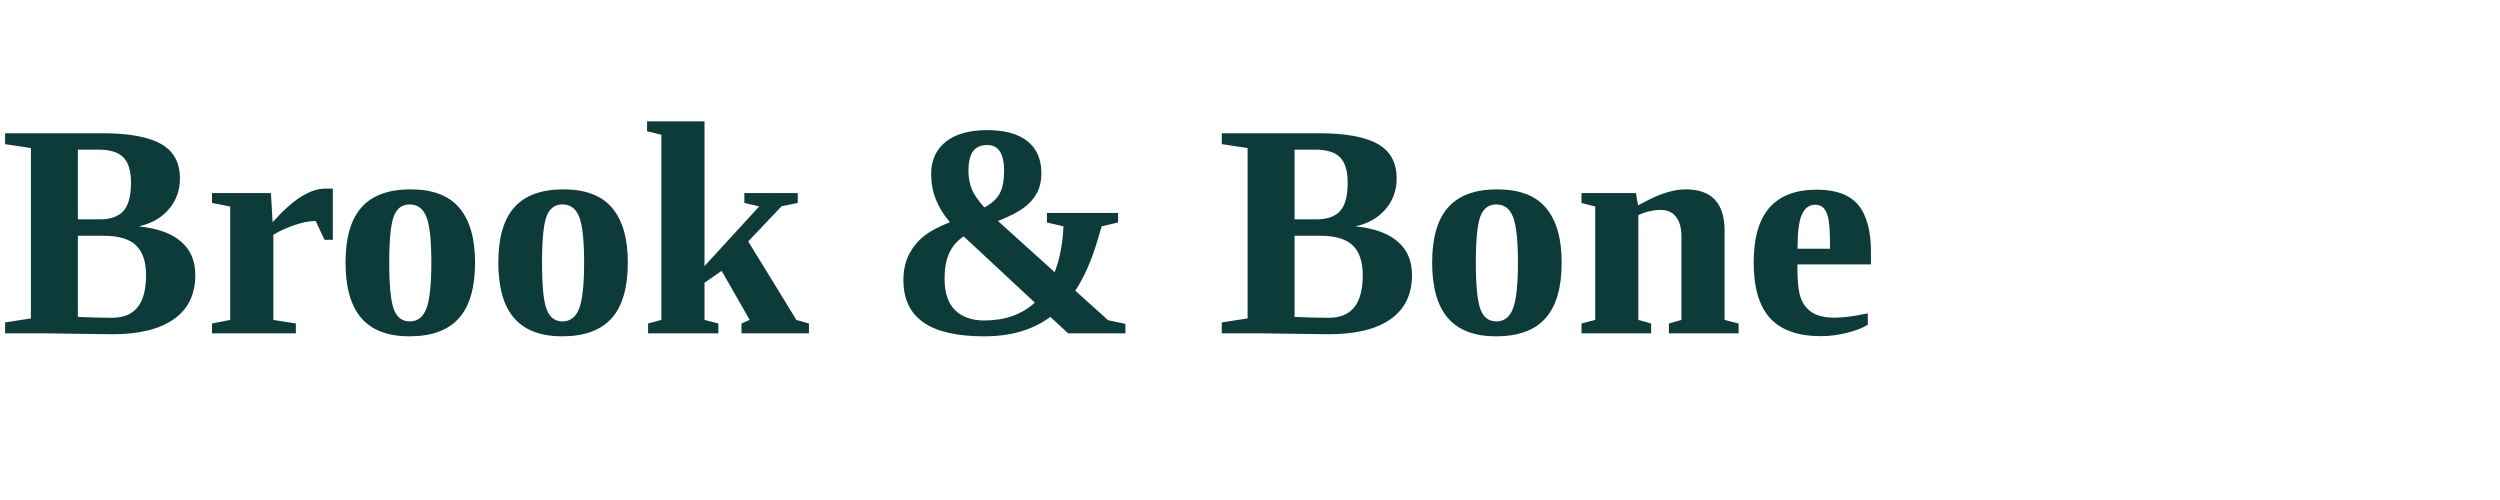
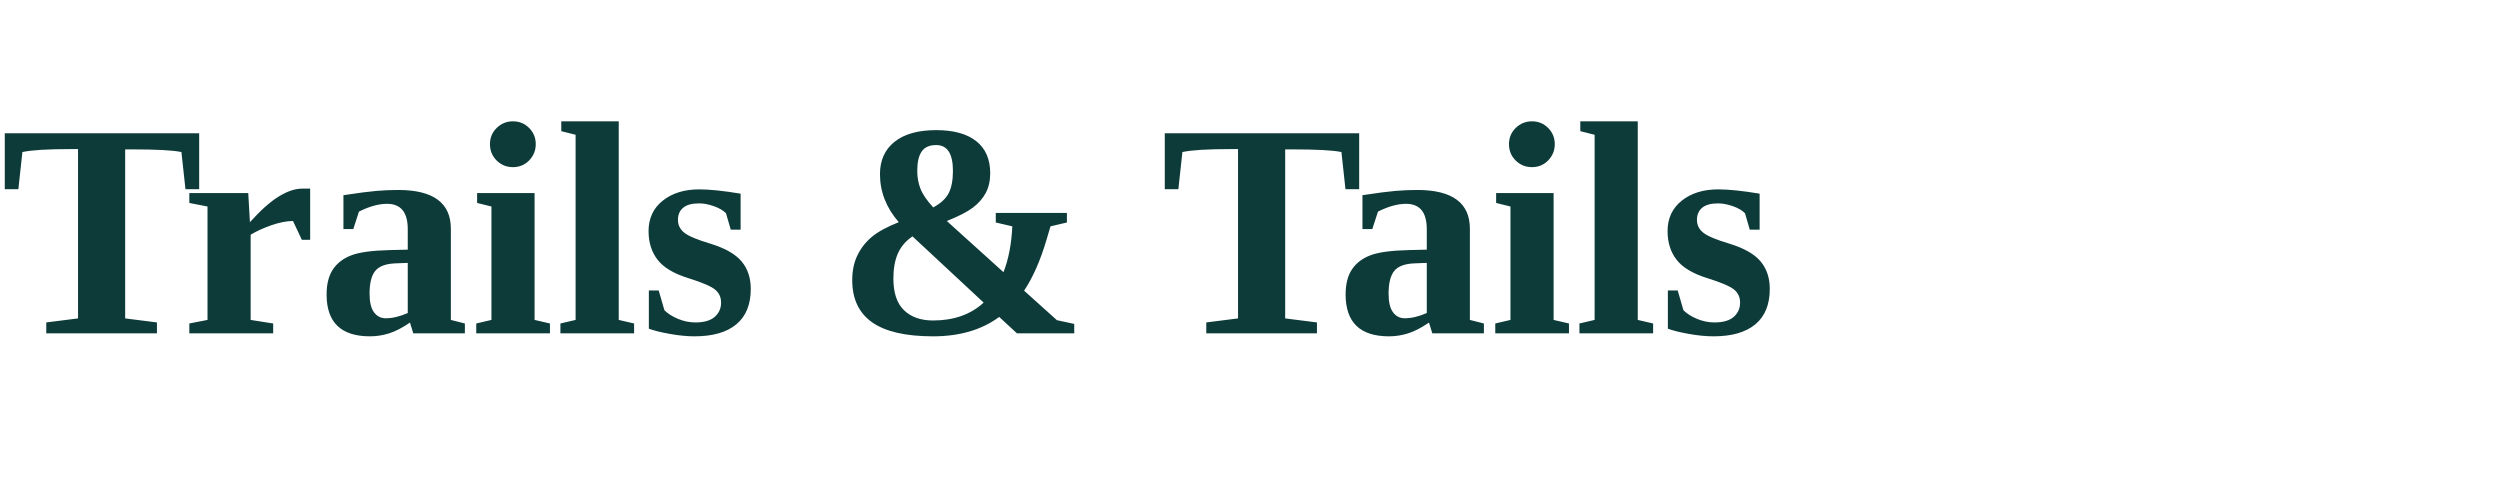
<svg xmlns="http://www.w3.org/2000/svg" viewBox="0 0 900 180">
  <style>.w{font-family:'Libre Baskerville','Times New Roman',serif;font-weight:700;}</style>
-   <text x="0" y="120" class="w" font-size="110" fill="#0D3B3A">Brook &amp; Bone</text>
+   <text x="0" y="120" class="w" font-size="110" fill="#0D3B3A">Trails &amp; Tails</text>
</svg>
